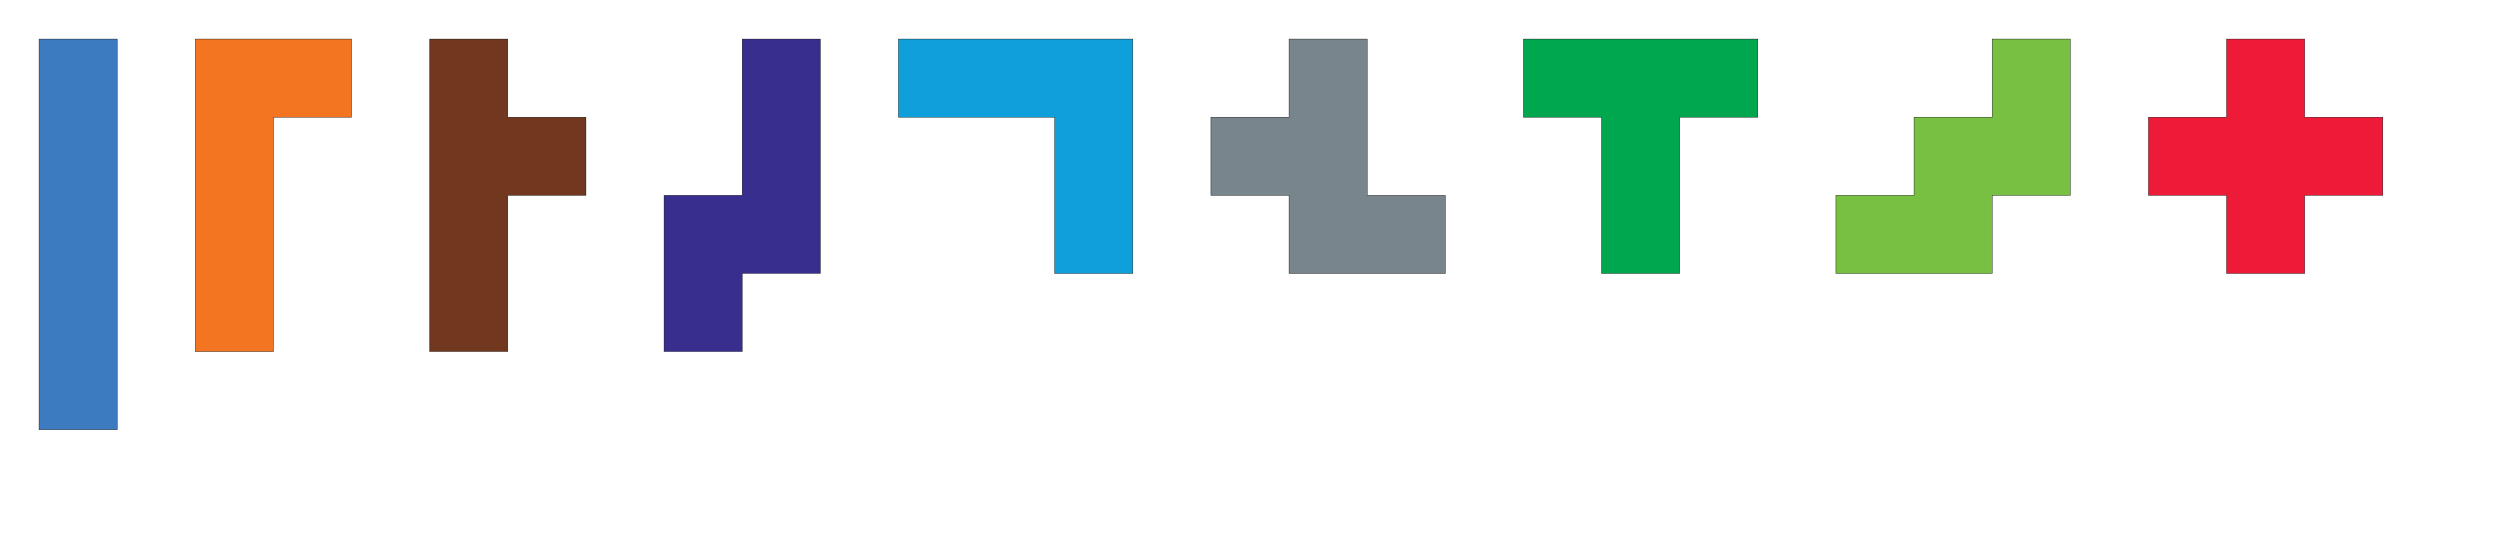
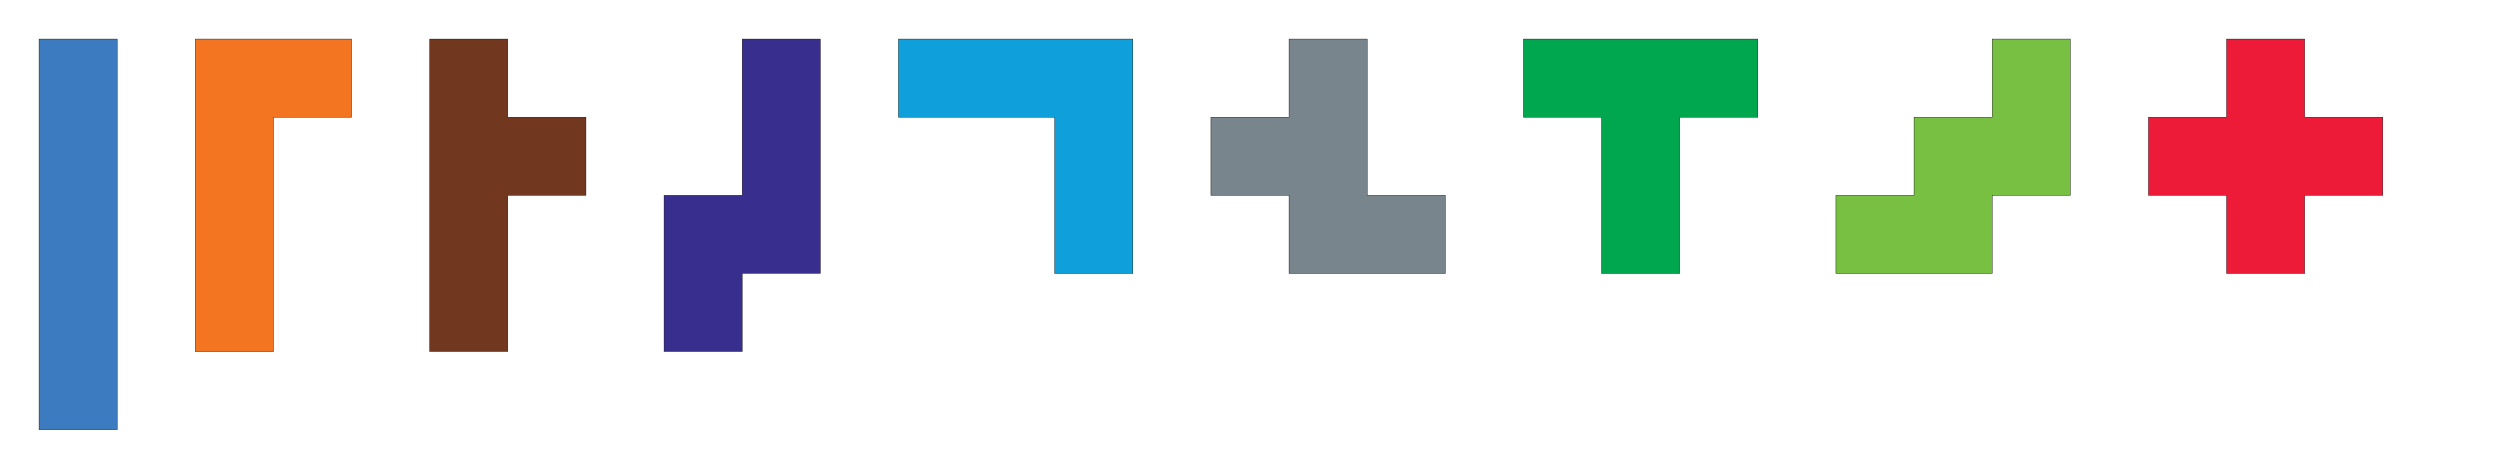
- <svg xmlns="http://www.w3.org/2000/svg" width="320" height="70">
+ <svg xmlns="http://www.w3.org/2000/svg" width="320" height="60">
  <g transform="translate(10,10) rotate(90) scale(1)" style="fill:rgb(60,123,191);stroke-width:.05;stroke:#000">
    <polygon points="-5,5 -5,-5 45,-5 45,5" />
  </g>
  <g transform="translate(30,40)  scale(1)" style="fill:rgb(244,117,33);stroke-width:.05;stroke:#000">
    <polygon points="-5,5 -5,-35 15,-35 15,-25 5,-25 5,5" />
  </g>
  <g transform="translate(60,10) rotate(90) scale(1)" style="fill:rgb(113,55,31);stroke-width:.05;stroke:#000">
    <polygon points="-5,5 -5,-5 5,-5 5,-15 15,-15 15,-5 35,-5 35,5" />
  </g>
  <g transform="translate(100,10) rotate(90) scale(1)" style="fill:rgb(56,46,141);stroke-width:.05;stroke:#000">
    <polygon points="-5,5 -5,-5 25,-5 25,5 35,5 35,15 15,15 15,5" />
  </g>
  <g transform="translate(120,10)  scale(1)" style="fill:rgb(15,160,219);stroke-width:.05;stroke:#000">
    <polygon points="-5,-5 25,-5 25,25 15,25 15,5 -5,5" />
  </g>
  <g transform="translate(180,30)  scale(1)" style="fill:rgb(120,133,140);stroke-width:.05;stroke:#000">
    <polygon points="5,5 -15,5 -15,-5 -25,-5 -25,-15 -15,-15 -15,-25 -5,-25 -5,-5 5,-5" />
  </g>
  <g transform="translate(200,10)  scale(1)" style="fill:rgb(0,167,78);stroke-width:.05;stroke:#000">
    <polygon points="-5,5 -5,-5 25,-5 25,5 15,5 15,25 5,25 5,5" />
  </g>
  <g transform="translate(240,30)  scale(1)" style="fill:rgb(119,192,66);stroke-width:.05;stroke:#000">
    <polygon points="-5,5 -5,-5 5,-5 5,-15 15,-15 15,-25 25,-25 25,-5 15,-5 15,5" />
  </g>
  <g transform="translate(290,10)  scale(1)" style="fill:rgb(237,26,56);stroke-width:.05;stroke:#000">
    <polygon points="-5,-5 5,-5 5,5 15,5 15,15 5,15 5,25 -5,25 -5,15 -15,15 -15,5 -5,5" />
  </g>
</svg>
